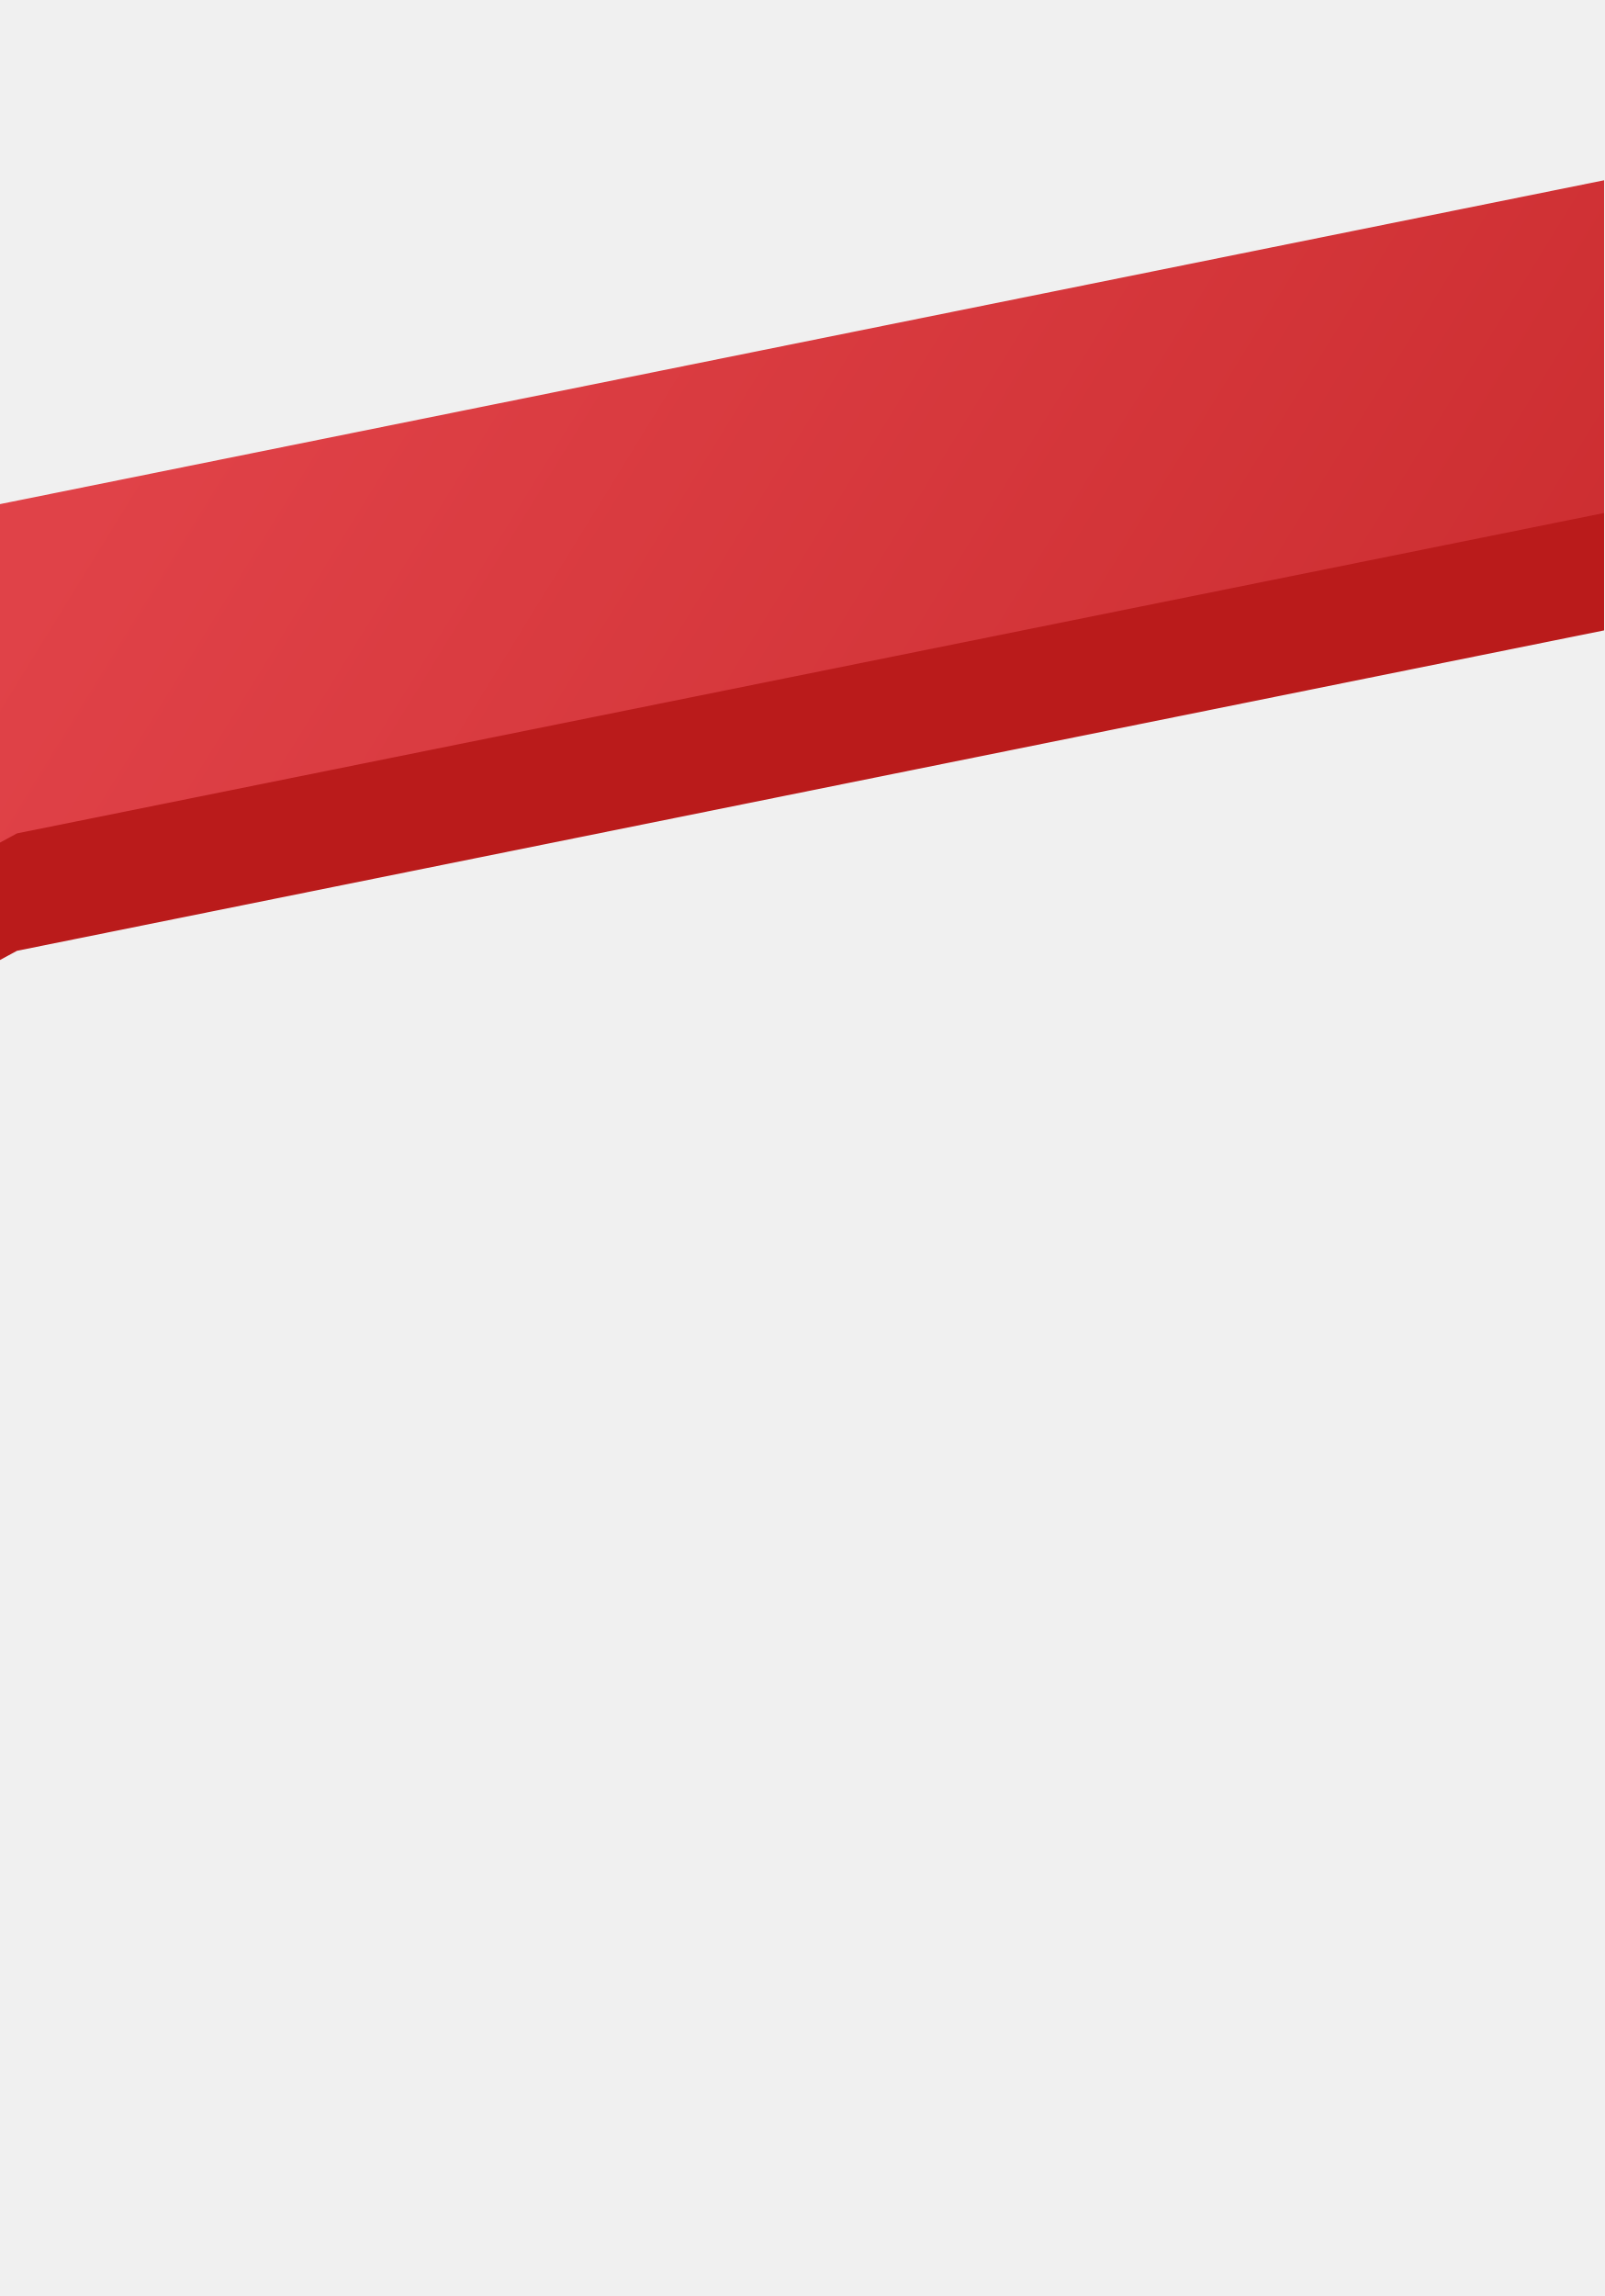
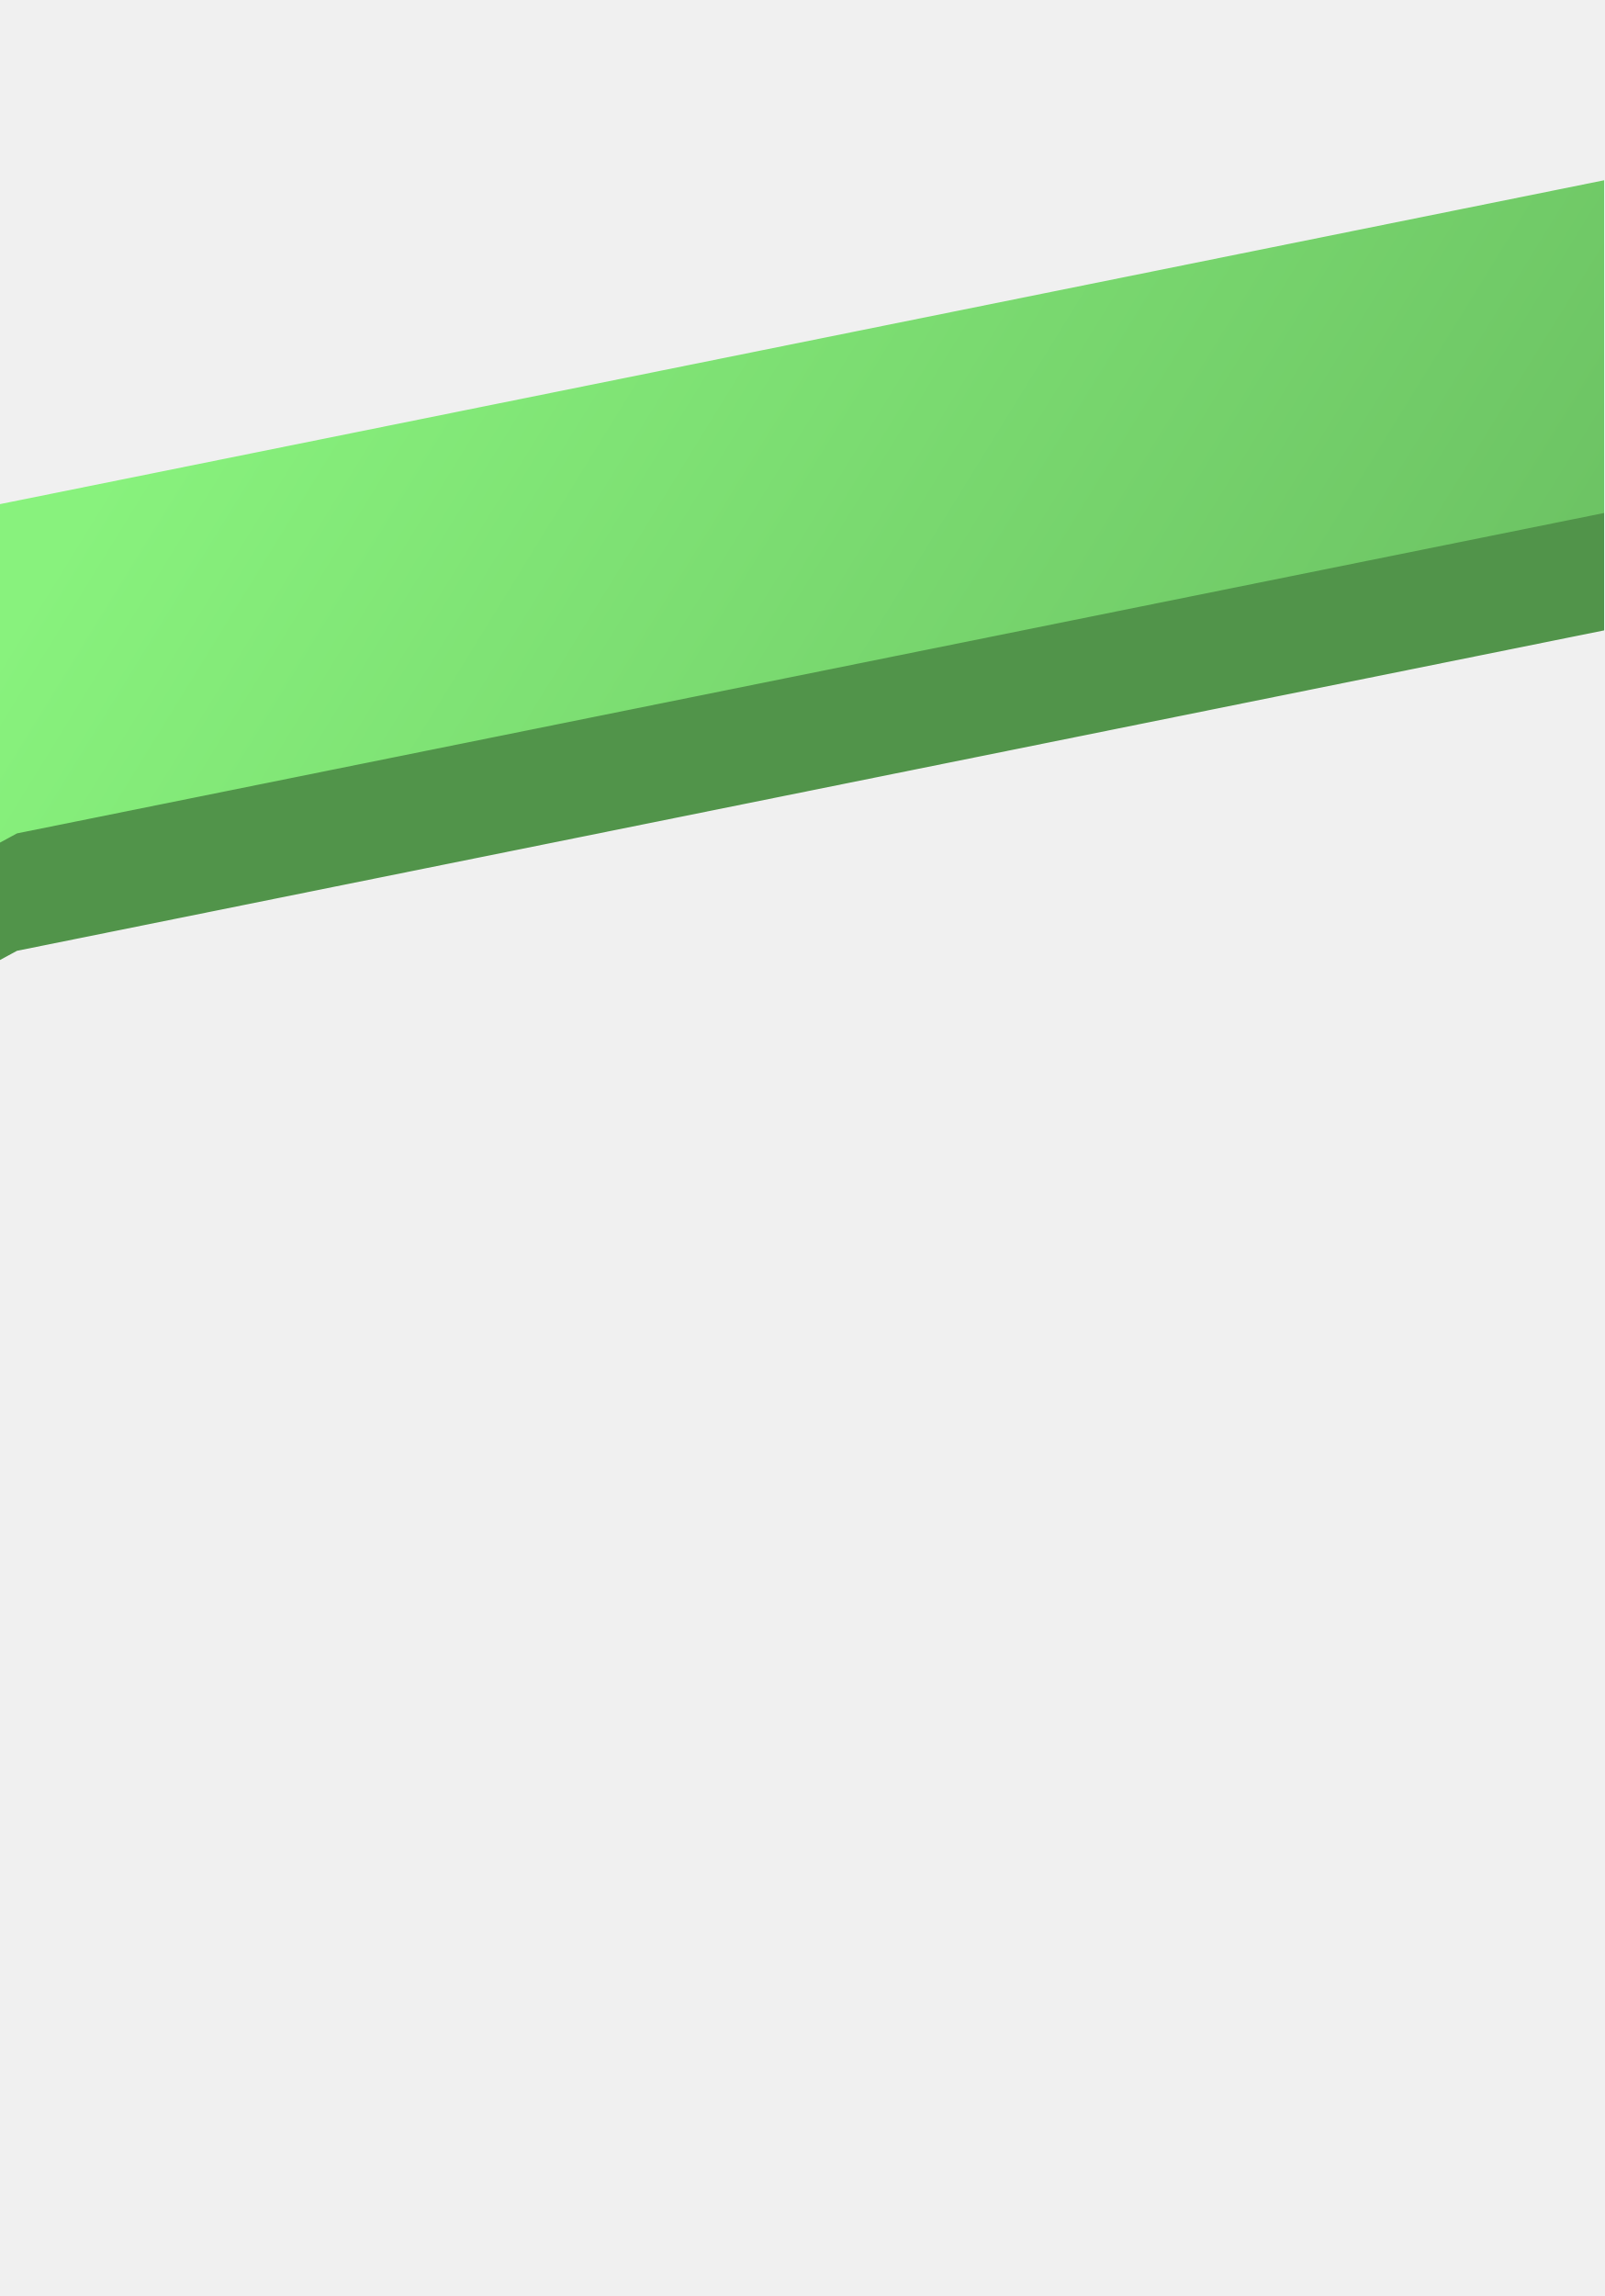
<svg xmlns="http://www.w3.org/2000/svg" width="123" height="176" viewBox="0 0 123 176" fill="none">
  <g clip-path="url(#clip0_1312_4727)">
    <g clip-path="url(#clip1_1312_4727)">
      <mask id="mask0_1312_4727" style="mask-type:alpha" maskUnits="userSpaceOnUse" x="-178" y="4" width="903" height="186">
        <path d="M-165 177L-101 114L-3 61L160.5 28H189L324 61L352 68H376.5L406 61L441.5 40L481 28L509.5 25C523.5 25 540.5 21.501 540.5 21.501C550 19 565.8 14.2 583 19C604.333 28.834 650.5 48.3 664.5 47.501C676.667 49 703.2 55.2 712 68" stroke="#9A9A9A" stroke-width="25" stroke-linecap="round" />
      </mask>
      <g mask="url(#mask0_1312_4727)">
-         <rect y="-20" width="123" height="193" fill="#BA1B1B" />
+         <rect y="-20" width="123" height="193" fill="#51944A" />
      </g>
    </g>
    <mask id="mask1_1312_4727" style="mask-type:alpha" maskUnits="userSpaceOnUse" x="-178" y="-5" width="903" height="186">
      <path d="M-165 168L-101 105L-3 52L160.5 19H189L324 52L352 59H376.5L406 52L441.5 31L481 19L509.5 16C523.5 16 540.5 12.501 540.5 12.501C550 10 565.8 5.2 583 10C604.333 19.834 650.5 39.3 664.5 38.501C676.667 40 703.2 46.2 712 59" stroke="#9A9A9A" stroke-width="25" stroke-linecap="round" />
    </mask>
    <g mask="url(#mask1_1312_4727)">
      <rect y="-29" width="123" height="193" fill="url(#paint0_linear_1312_4727)" />
    </g>
  </g>
  <defs>
    <linearGradient id="paint0_linear_1312_4727" x1="17.38" y1="21.348" x2="188.009" y2="126.505" gradientUnits="userSpaceOnUse">
-       <stop stop-color="#E04248" />
-       <stop offset="1" stop-color="#BA1B1B" />
+       <stop stop-color="#88F27D" />
+       <stop offset="1" stop-color="#51944A" />
    </linearGradient>
    <clipPath id="clip0_1312_4727">
      <rect width="123" height="176" fill="white" />
    </clipPath>
    <clipPath id="clip1_1312_4727">
      <rect width="123" height="176" fill="white" transform="translate(0 9)" />
    </clipPath>
  </defs>
</svg>
